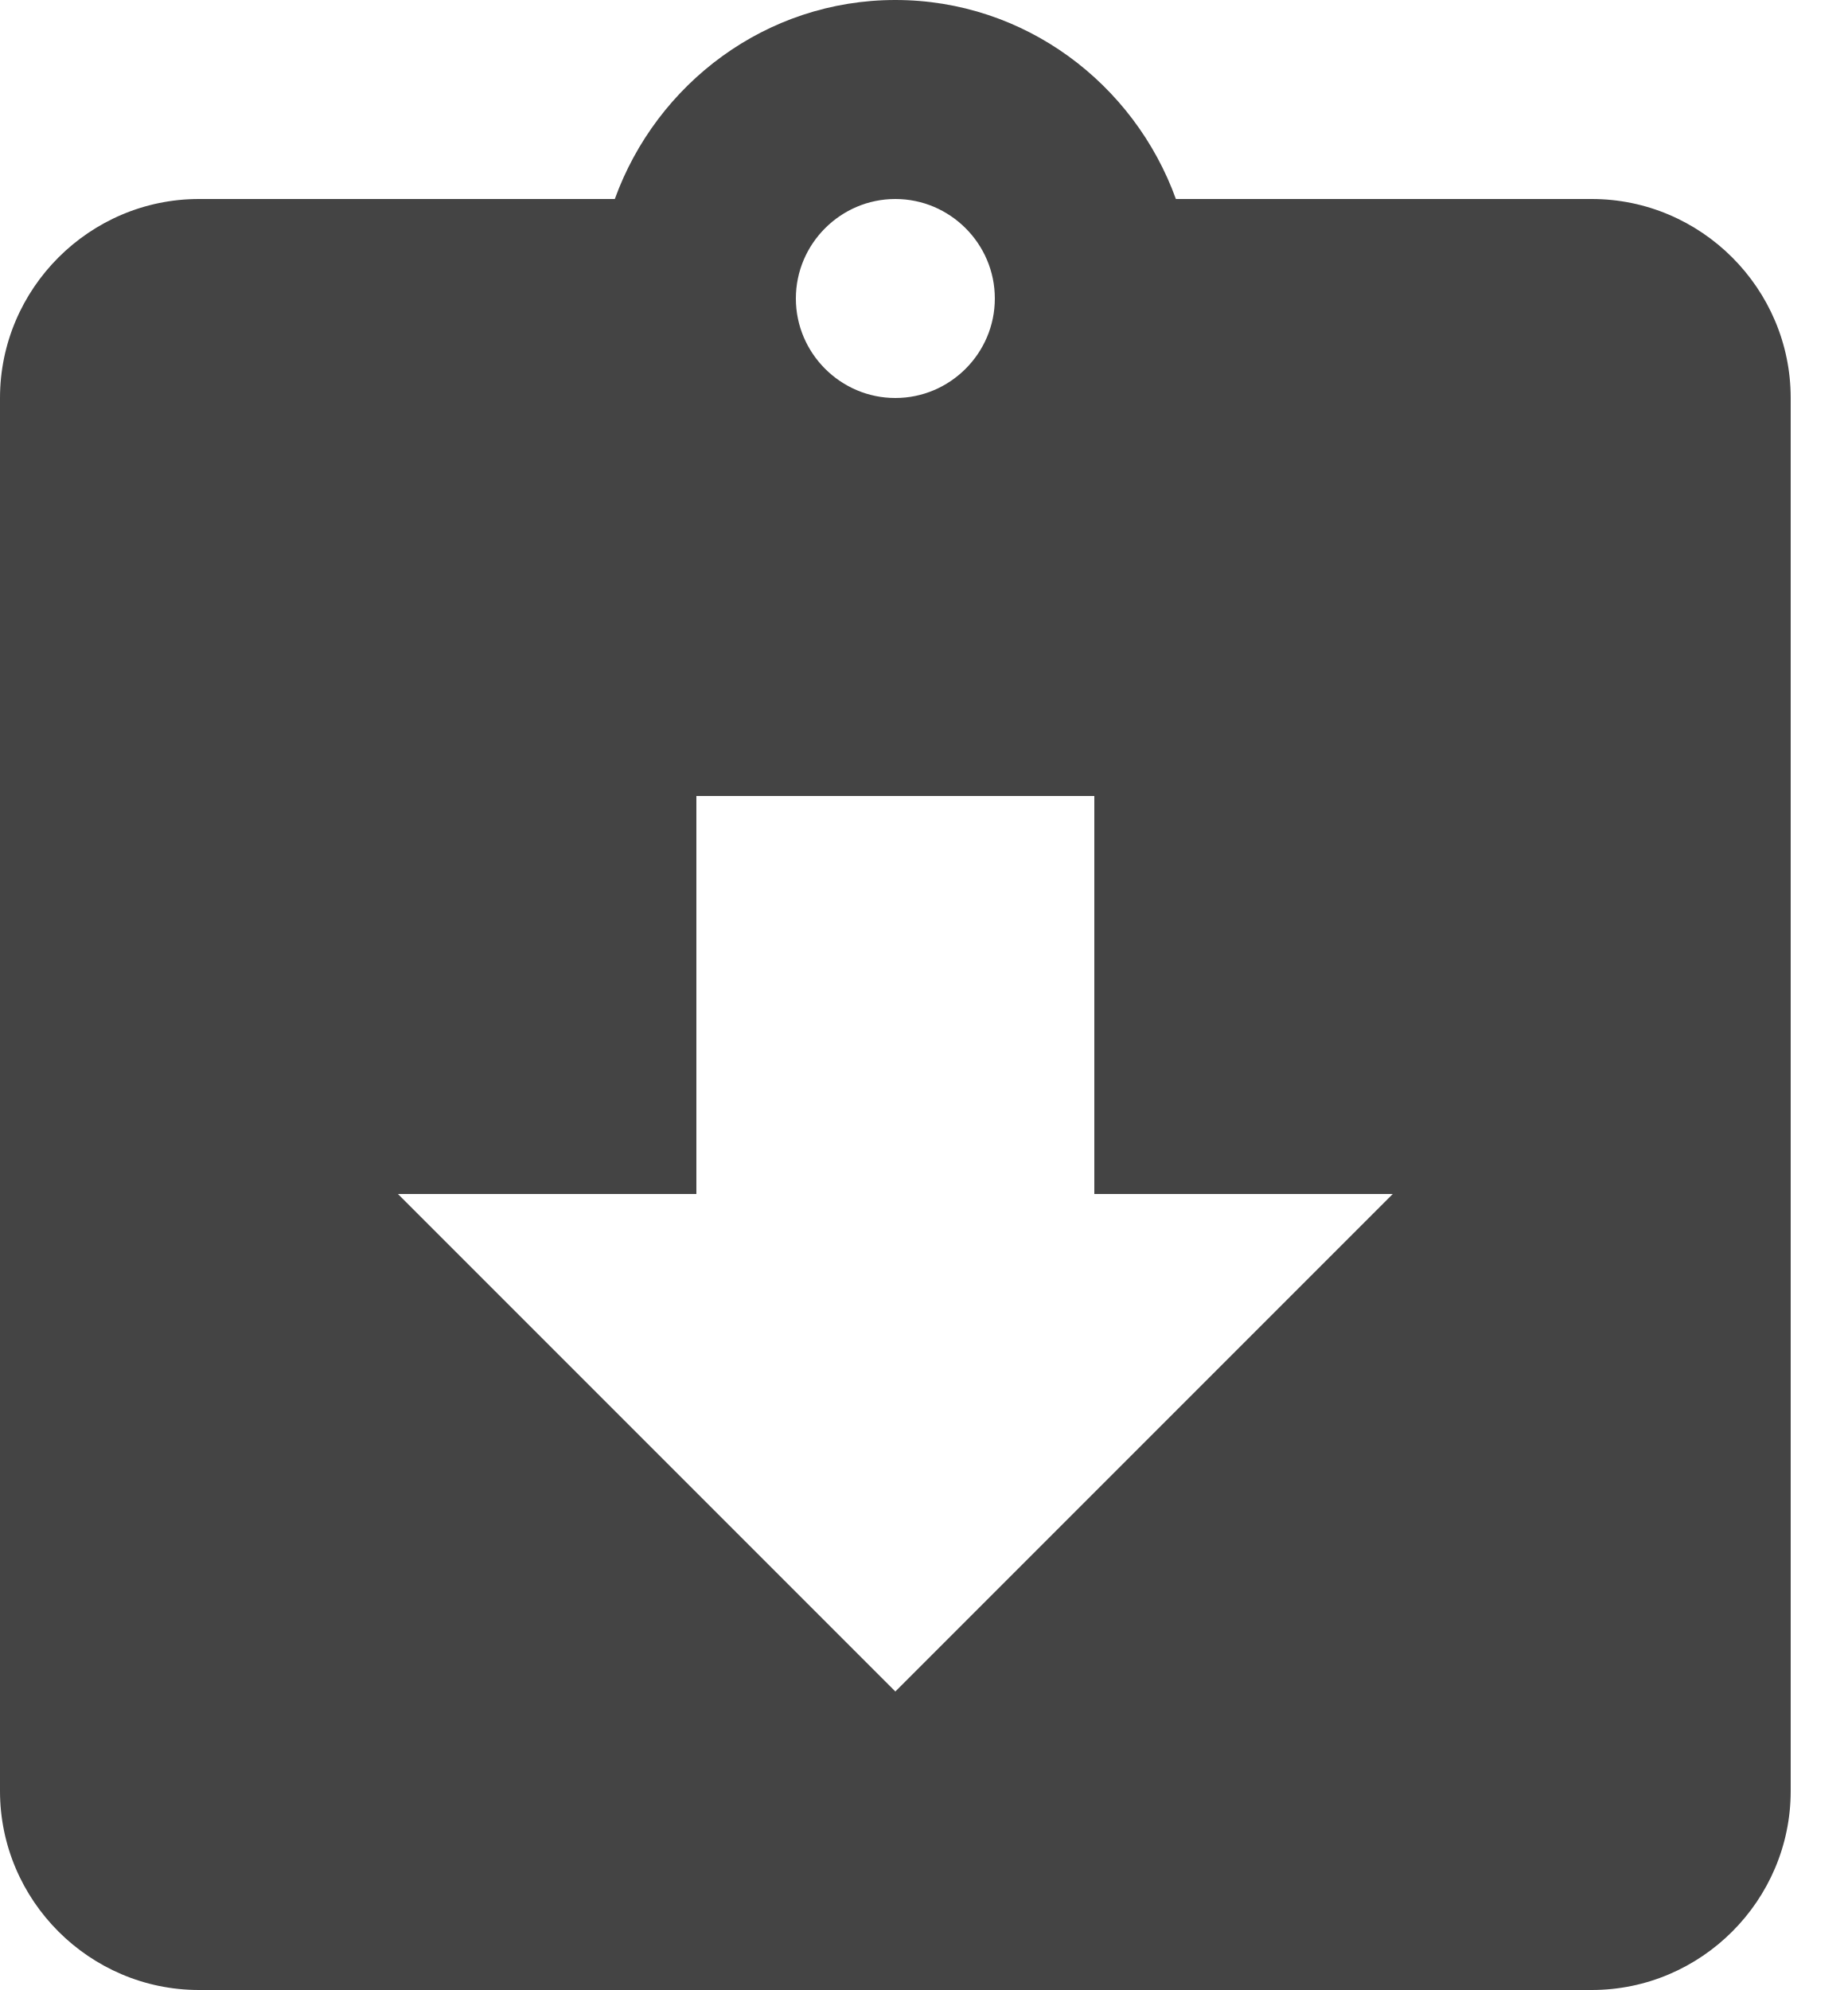
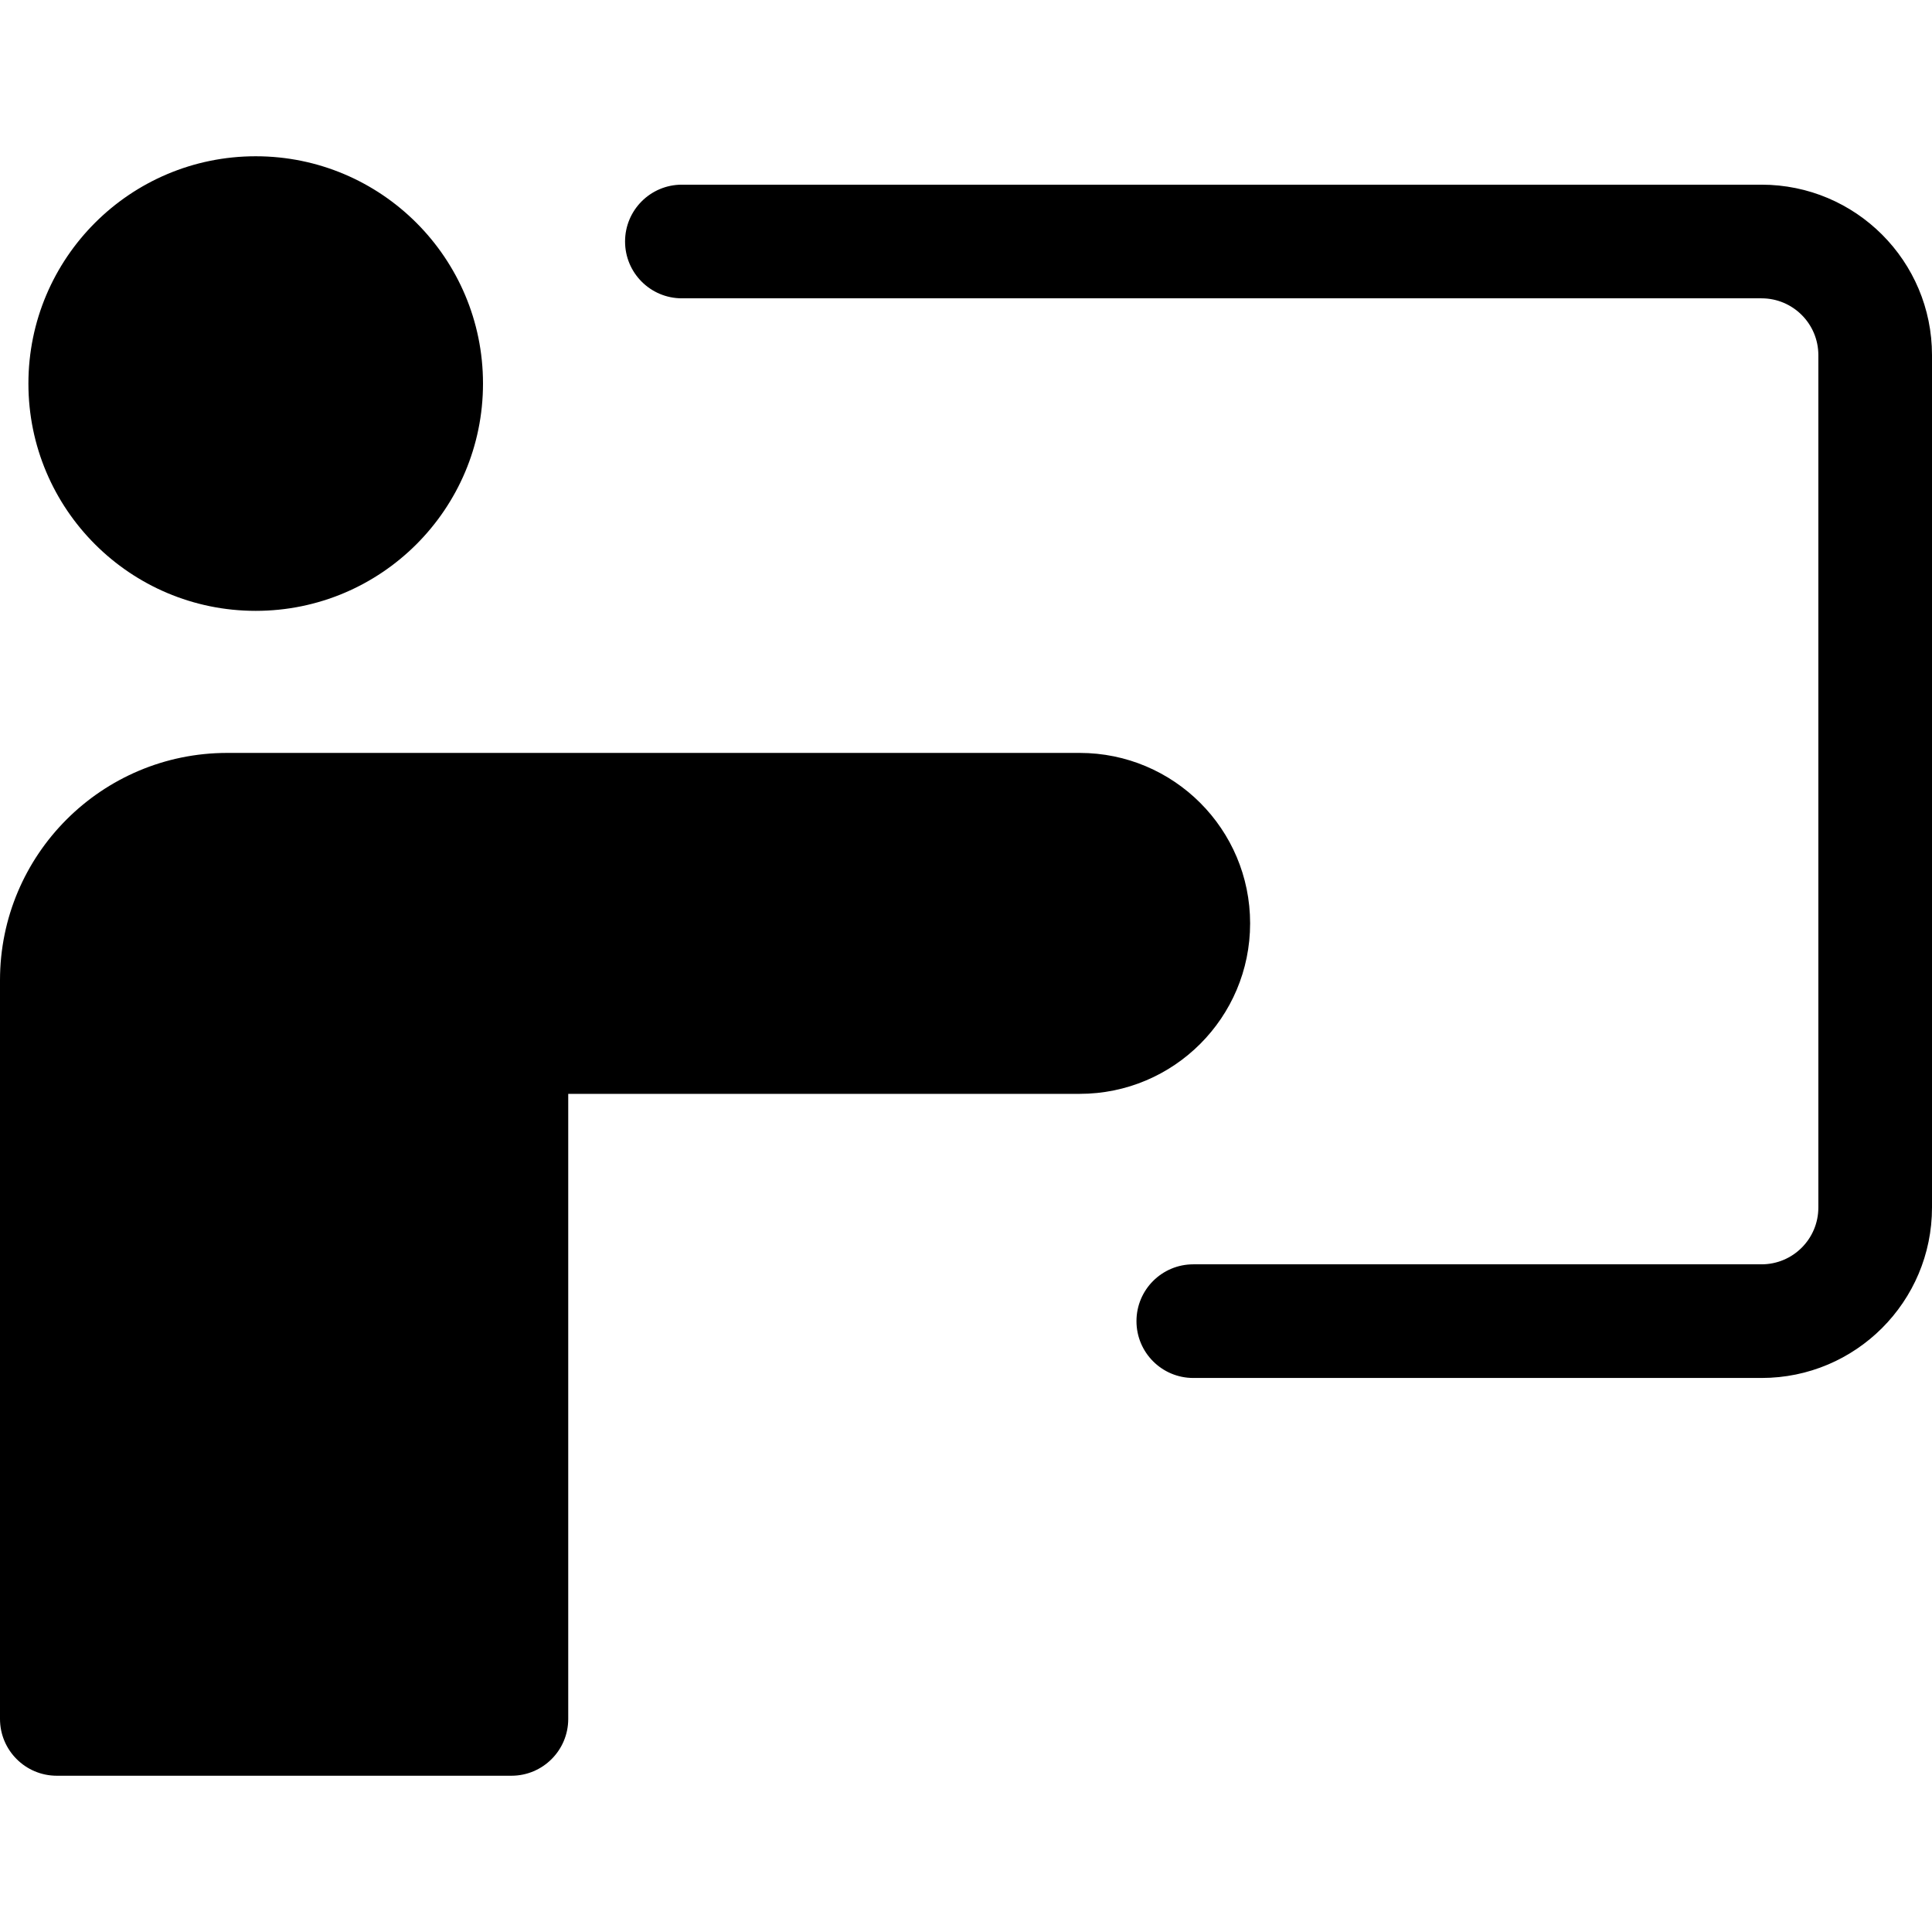
- <svg xmlns="http://www.w3.org/2000/svg" width="13" height="14" viewBox="0 0 13 14" version="1.1">
-   <g id="Canvas" fill="none">
-     <g id="ic_assignment_returned_24px">
-       <g id="Group">
-         <g id="Vector">
-           <path d="M 11.2 1.4L 8.274 1.4C 7.98 0.588 7.21 0 6.3 0C 5.39 0 4.62 0.588 4.326 1.4L 1.4 1.4C 0.63 1.4 0 2.03 0 2.8L 0 12.6C 0 13.37 0.63 14 1.4 14L 11.2 14C 11.97 14 12.6 13.37 12.6 12.6L 12.6 2.8C 12.6 2.03 11.97 1.4 11.2 1.4ZM 6.3 1.4C 6.685 1.4 7 1.715 7 2.1C 7 2.485 6.685 2.8 6.3 2.8C 5.915 2.8 5.6 2.485 5.6 2.1C 5.6 1.715 5.915 1.4 6.3 1.4ZM 6.3 11.9L 2.8 8.4L 4.9 8.4L 4.9 5.6L 7.7 5.6L 7.7 8.4L 9.8 8.4L 6.3 11.9Z" fill="#444444" />
-         </g>
-       </g>
-     </g>
-   </g>
+ <svg xmlns="http://www.w3.org/2000/svg" height="100px" width="100px" fill="#000000" viewBox="0 0 68 57" x="0px" y="0px">
+   <path fill="#000000" d="M316,450 L316,472 C316,473.105 315.105,474 314,474 L298,474 C296.895,474 296,473.105 296,472 L296,446 C296,441.582 299.582,438 304,438 L334,438 C337.314,438 340,440.686 340,444 C340,447.314 337.314,450 334,450 L316,450 Z M305,433 C300.582,433 297,429.418 297,425 C297,420.582 300.582,417 305,417 C309.418,417 313,420.582 313,425 C313,429.418 309.418,433 305,433 Z M320,422 C318.895,422 318,421.105 318,420 C318,418.895 318.895,418 320,418 L358,418 C361.314,418 364,420.686 364,424 L364,454 C364,457.314 361.314,460 358,460 L338,460 C336.895,460 336,459.105 336,458 C336,456.895 336.895,456 338,456 L358,456 C359.105,456 360,455.105 360,454 L360,424 C360,422.895 359.105,422 358,422 L320,422 Z" transform="translate(-296 -417)" />
</svg>
